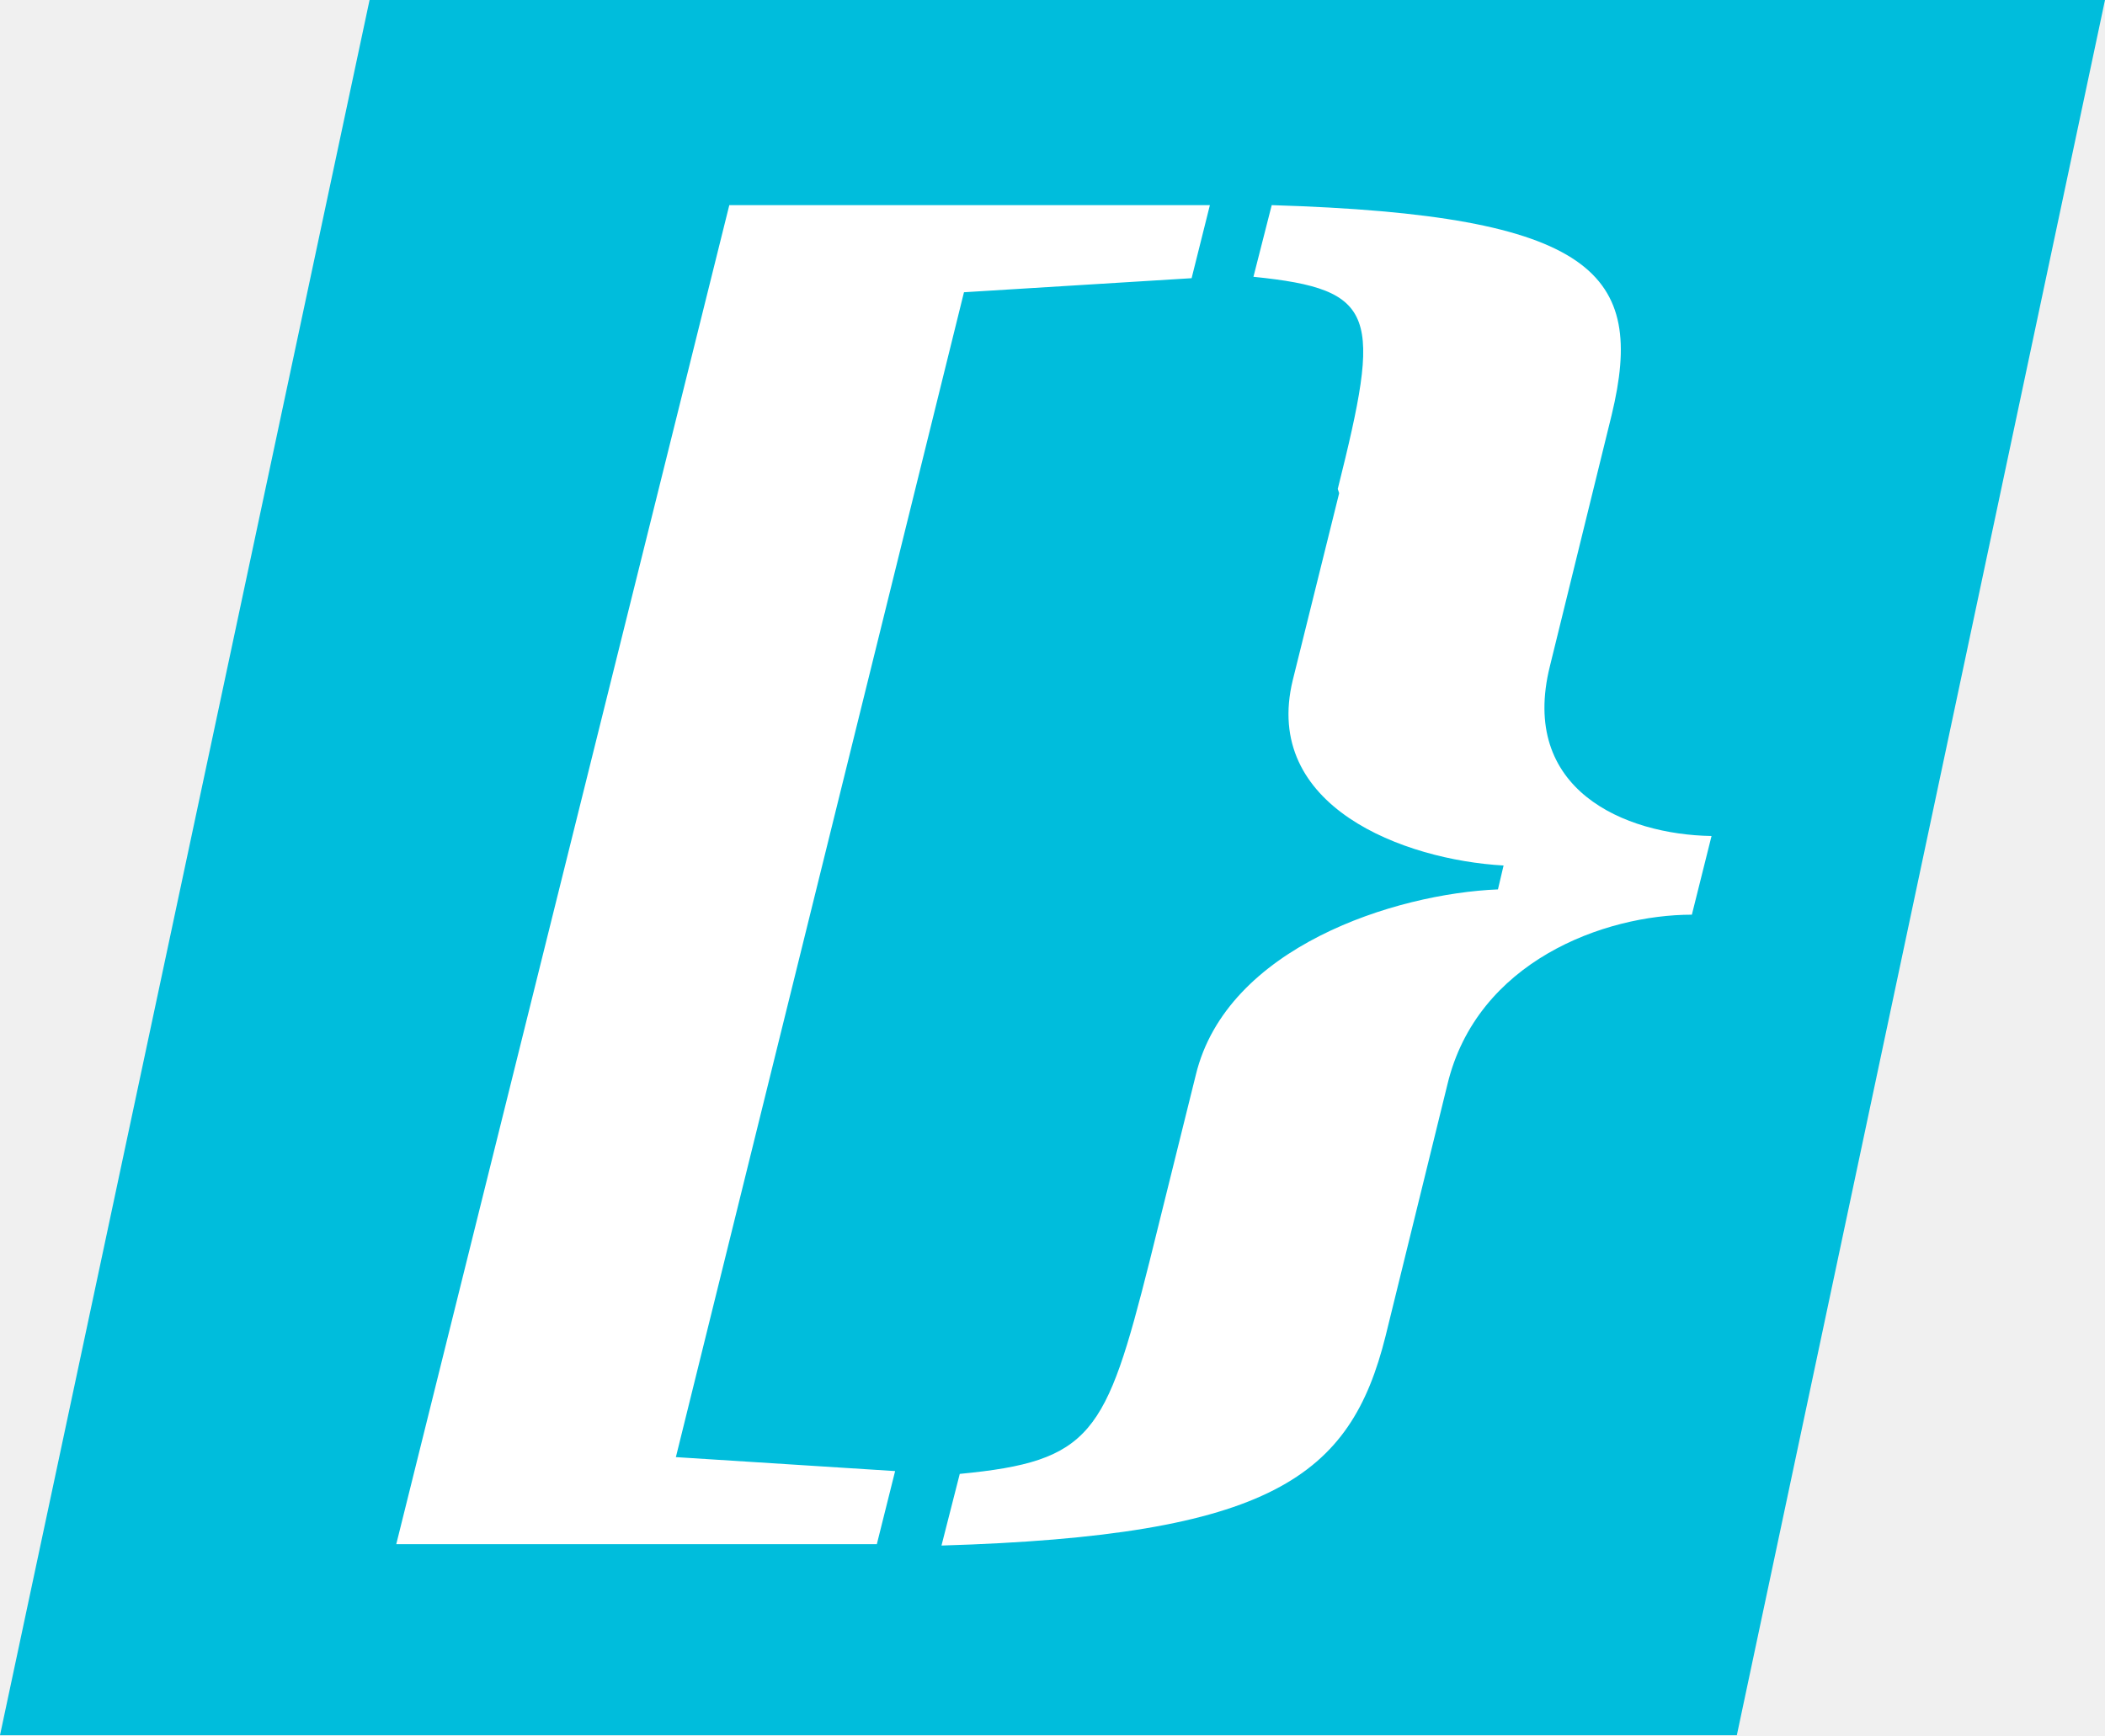
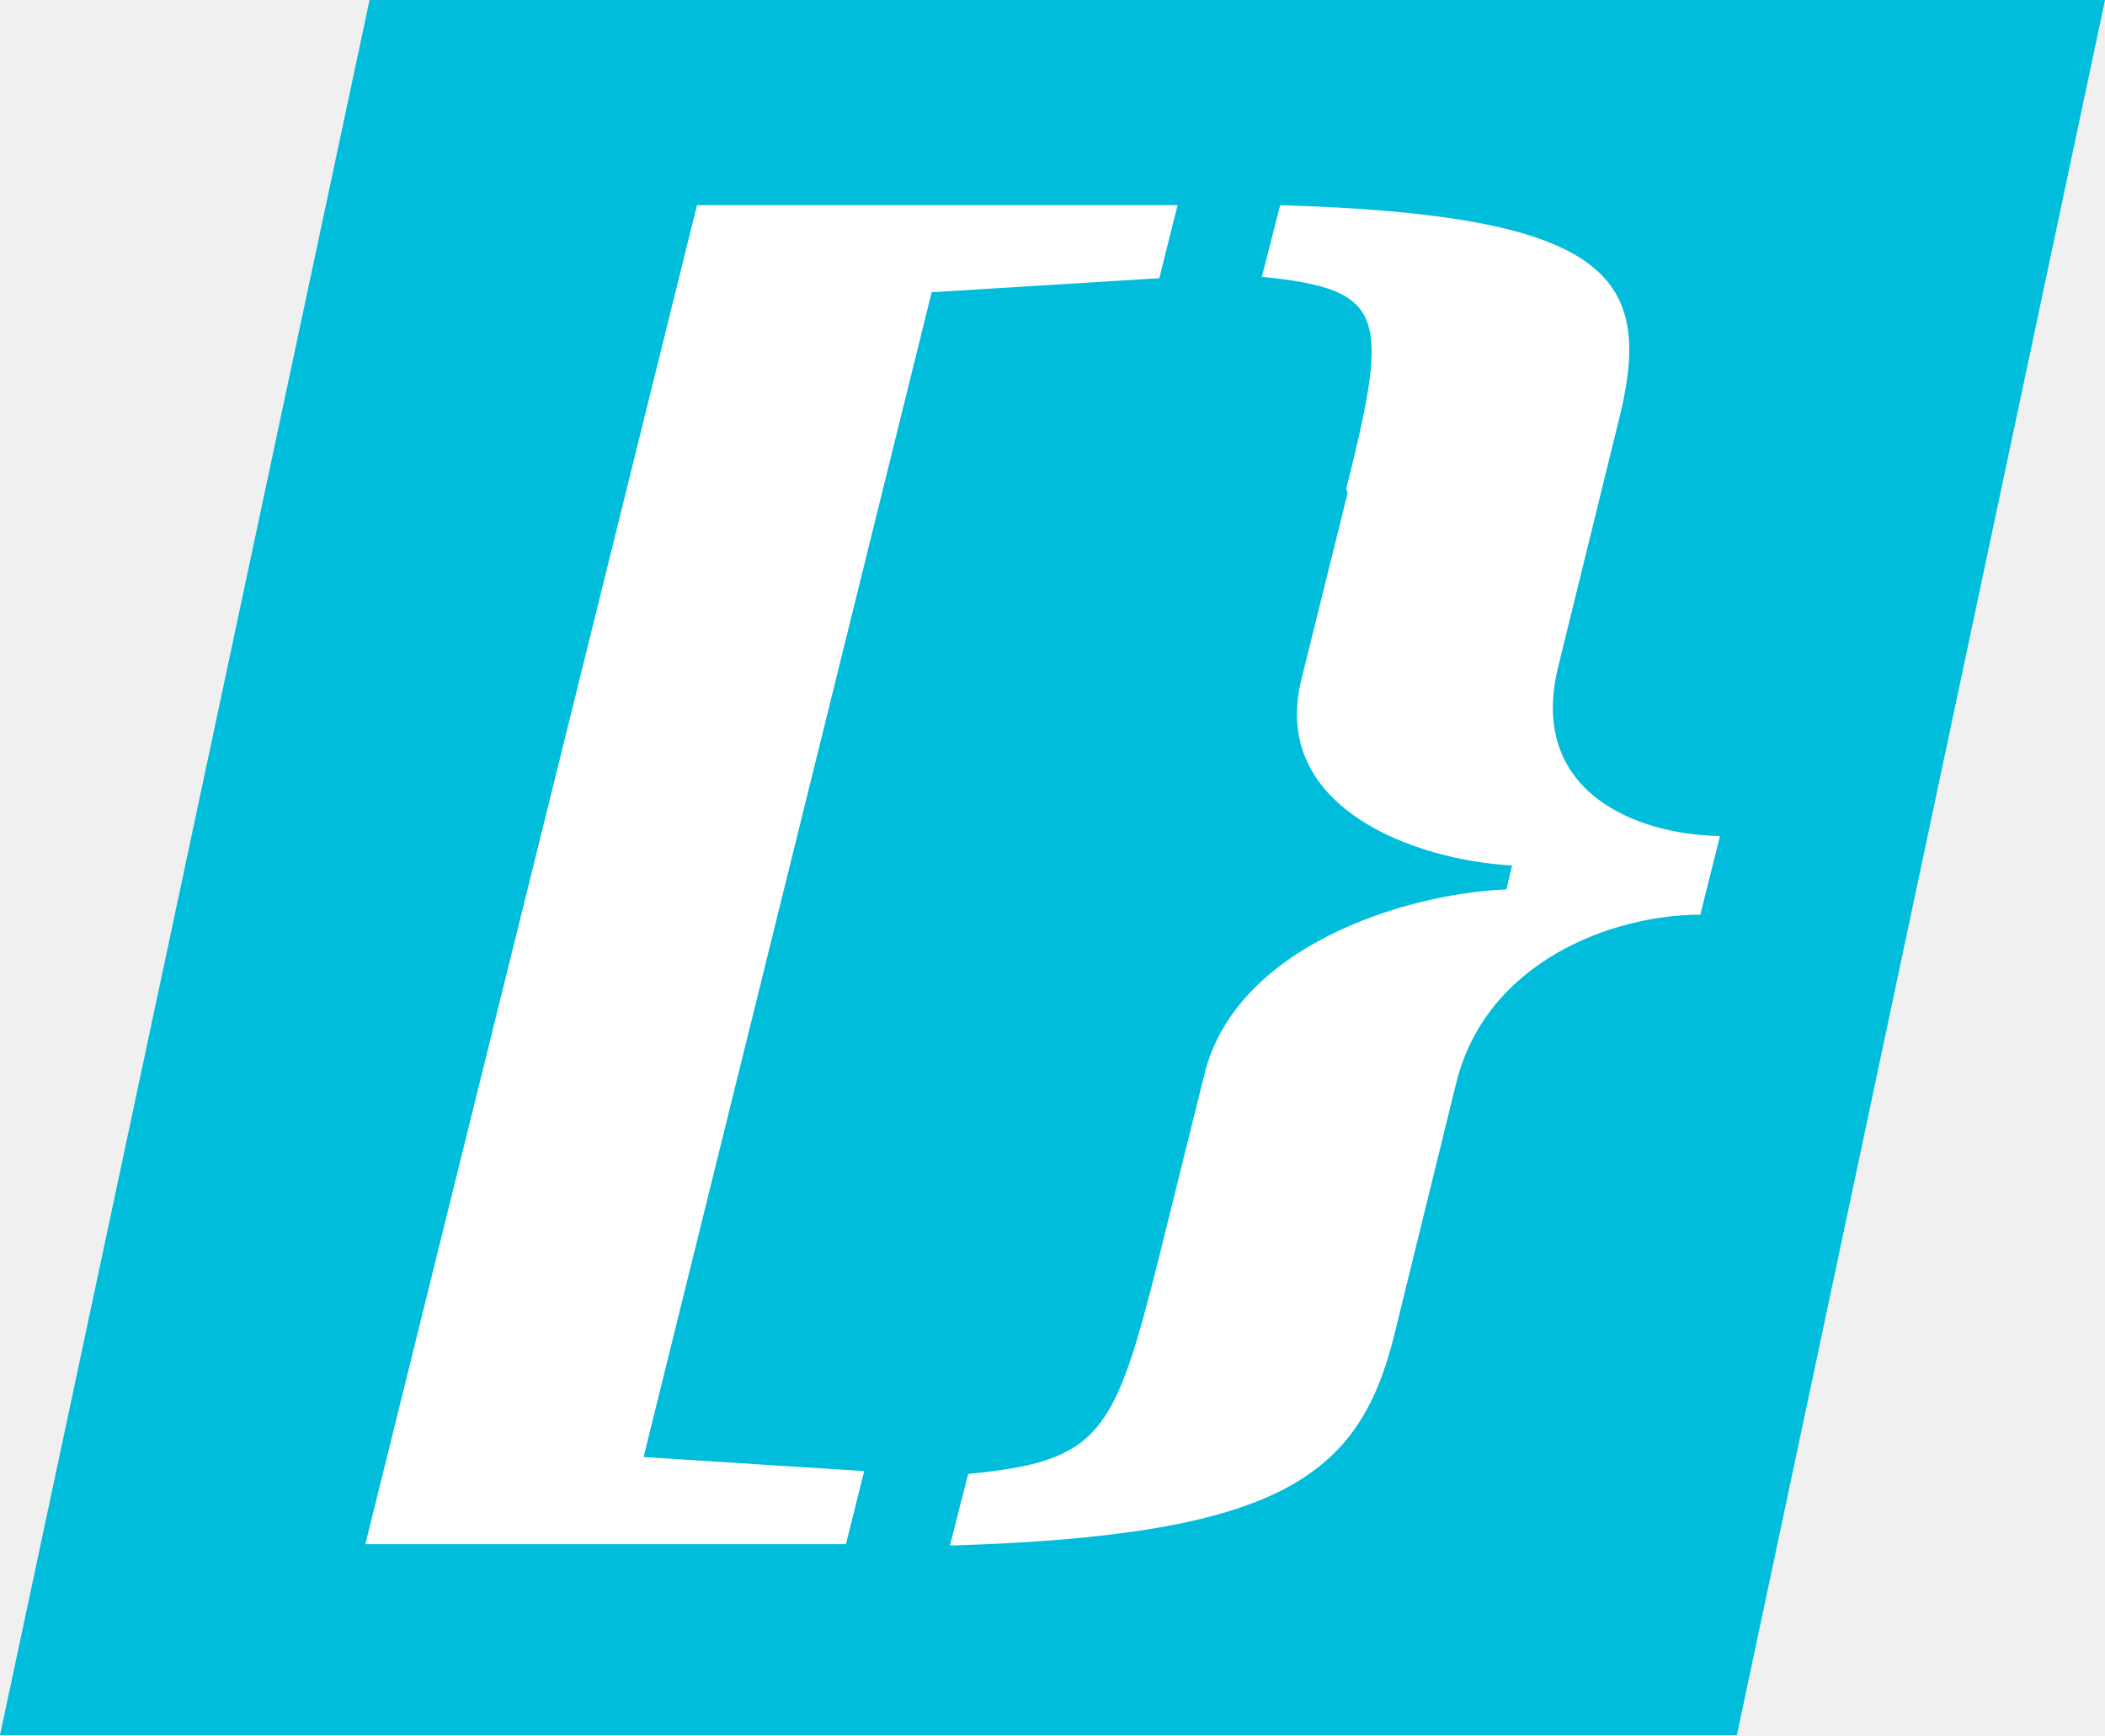
<svg xmlns="http://www.w3.org/2000/svg" id="Layer_1" data-name="Layer 1" viewBox="0 0 14.98 12.35">
  <defs>
    <style>
      .cls-1 {
        clip-path: url(#clippath);
      }

      .cls-2 {
        fill: none;
      }

      .cls-2, .cls-3, .cls-4 {
        stroke-width: 0px;
      }

      .cls-3 {
        fill: #00bddc;
      }

      .cls-4 {
        fill: #fff;
      }
    </style>
    <clipPath id="clippath">
      <rect class="cls-2" x="0" width="14.98" height="12.35" />
    </clipPath>
  </defs>
  <polygon class="cls-3" points="2.63 0 14.98 0 12.36 12.35 0 12.35 2.63 0" />
  <polygon class="cls-3" points="3.75 2.47 12.81 2.47 11.23 9.88 2.18 9.88 3.75 2.47" />
  <g class="cls-1">
-     <path class="cls-4" d="M4.8,10.37l1.57.1-.13.52h-3.42L5.19,1.46h3.42l-.13.52-1.62.1-2.05,8.29ZM9.52,3.48c.31-1.24.29-1.42-.6-1.51l.13-.51c2.31.07,2.66.49,2.42,1.49l-.44,1.79c-.22.88.53,1.2,1.15,1.21l-.14.56c-.62,0-1.53.33-1.74,1.21l-.44,1.79c-.25,1-.81,1.42-3.16,1.49l.13-.51c.94-.09,1.04-.28,1.35-1.51l.33-1.33c.22-.91,1.42-1.29,2.15-1.32l.04-.17c-.71-.04-1.72-.42-1.5-1.32l.33-1.33Z" />
+     <path class="cls-4" d="M4.58,10.37l1.57.1-.13.52h-3.42L4.96,1.46h3.42l-.13.52-1.62.1-2.05,8.29ZM9.58,3.48c.31-1.24.29-1.42-.6-1.51l.13-.51c2.31.07,2.66.49,2.42,1.49l-.44,1.79c-.22.88.53,1.2,1.15,1.21l-.14.56c-.62,0-1.53.33-1.74,1.21l-.44,1.79c-.25,1-.81,1.42-3.16,1.49l.13-.51c.94-.09,1.04-.28,1.35-1.51l.33-1.33c.22-.91,1.42-1.29,2.15-1.32l.04-.17c-.71-.04-1.72-.42-1.5-1.32l.33-1.33Z" />
  </g>
</svg>
